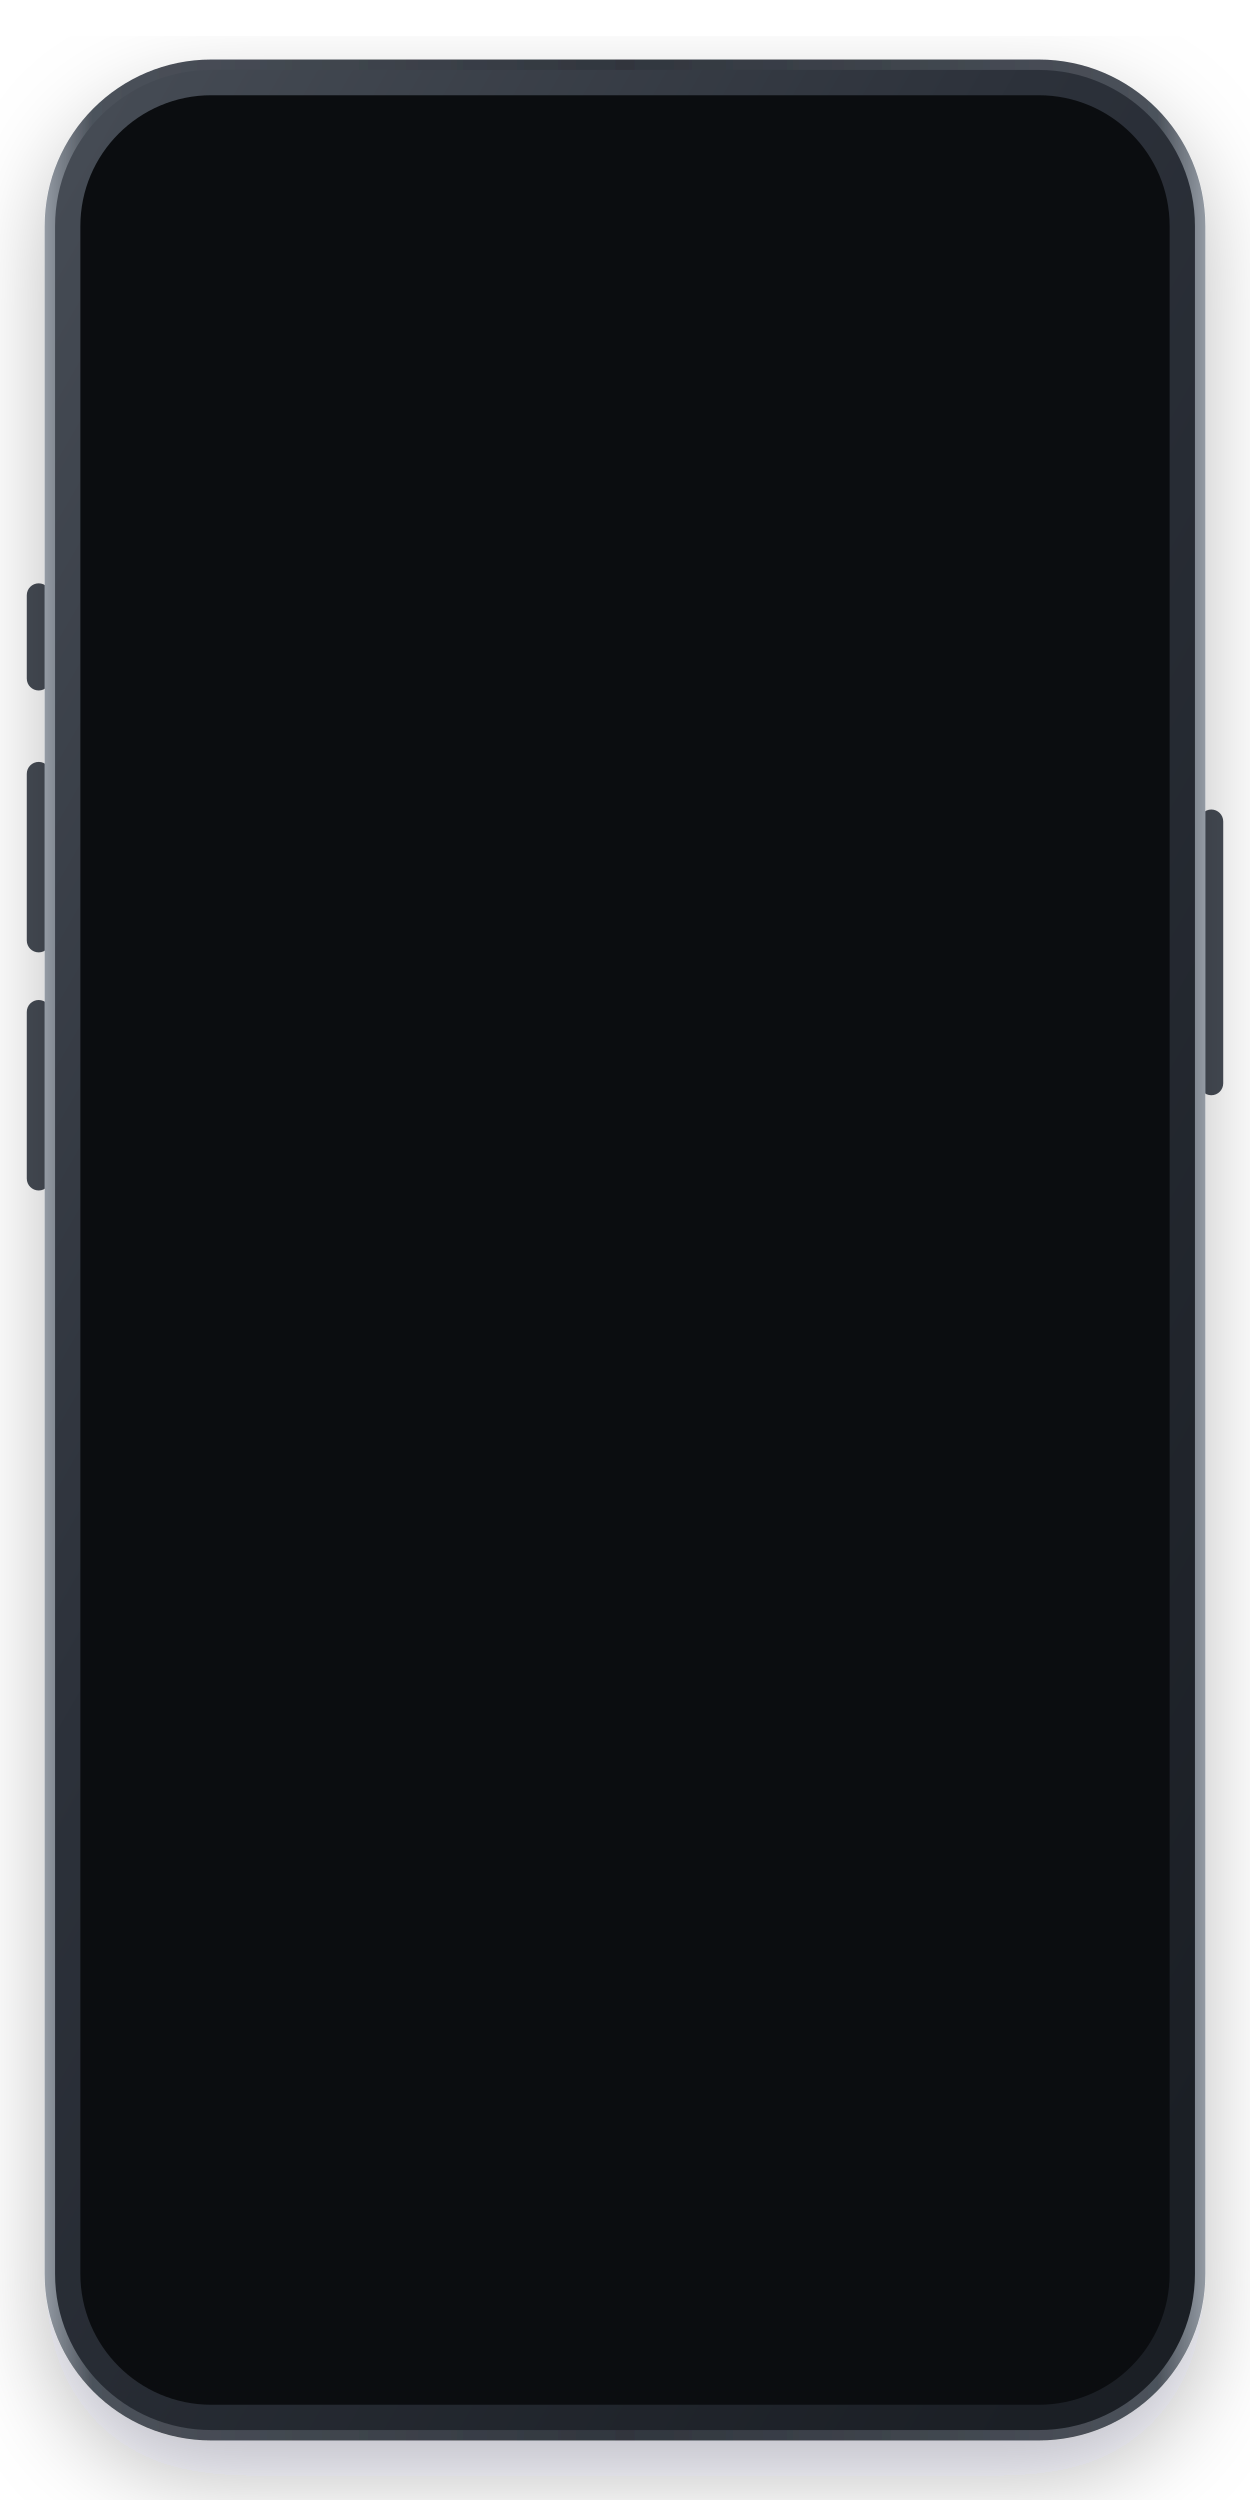
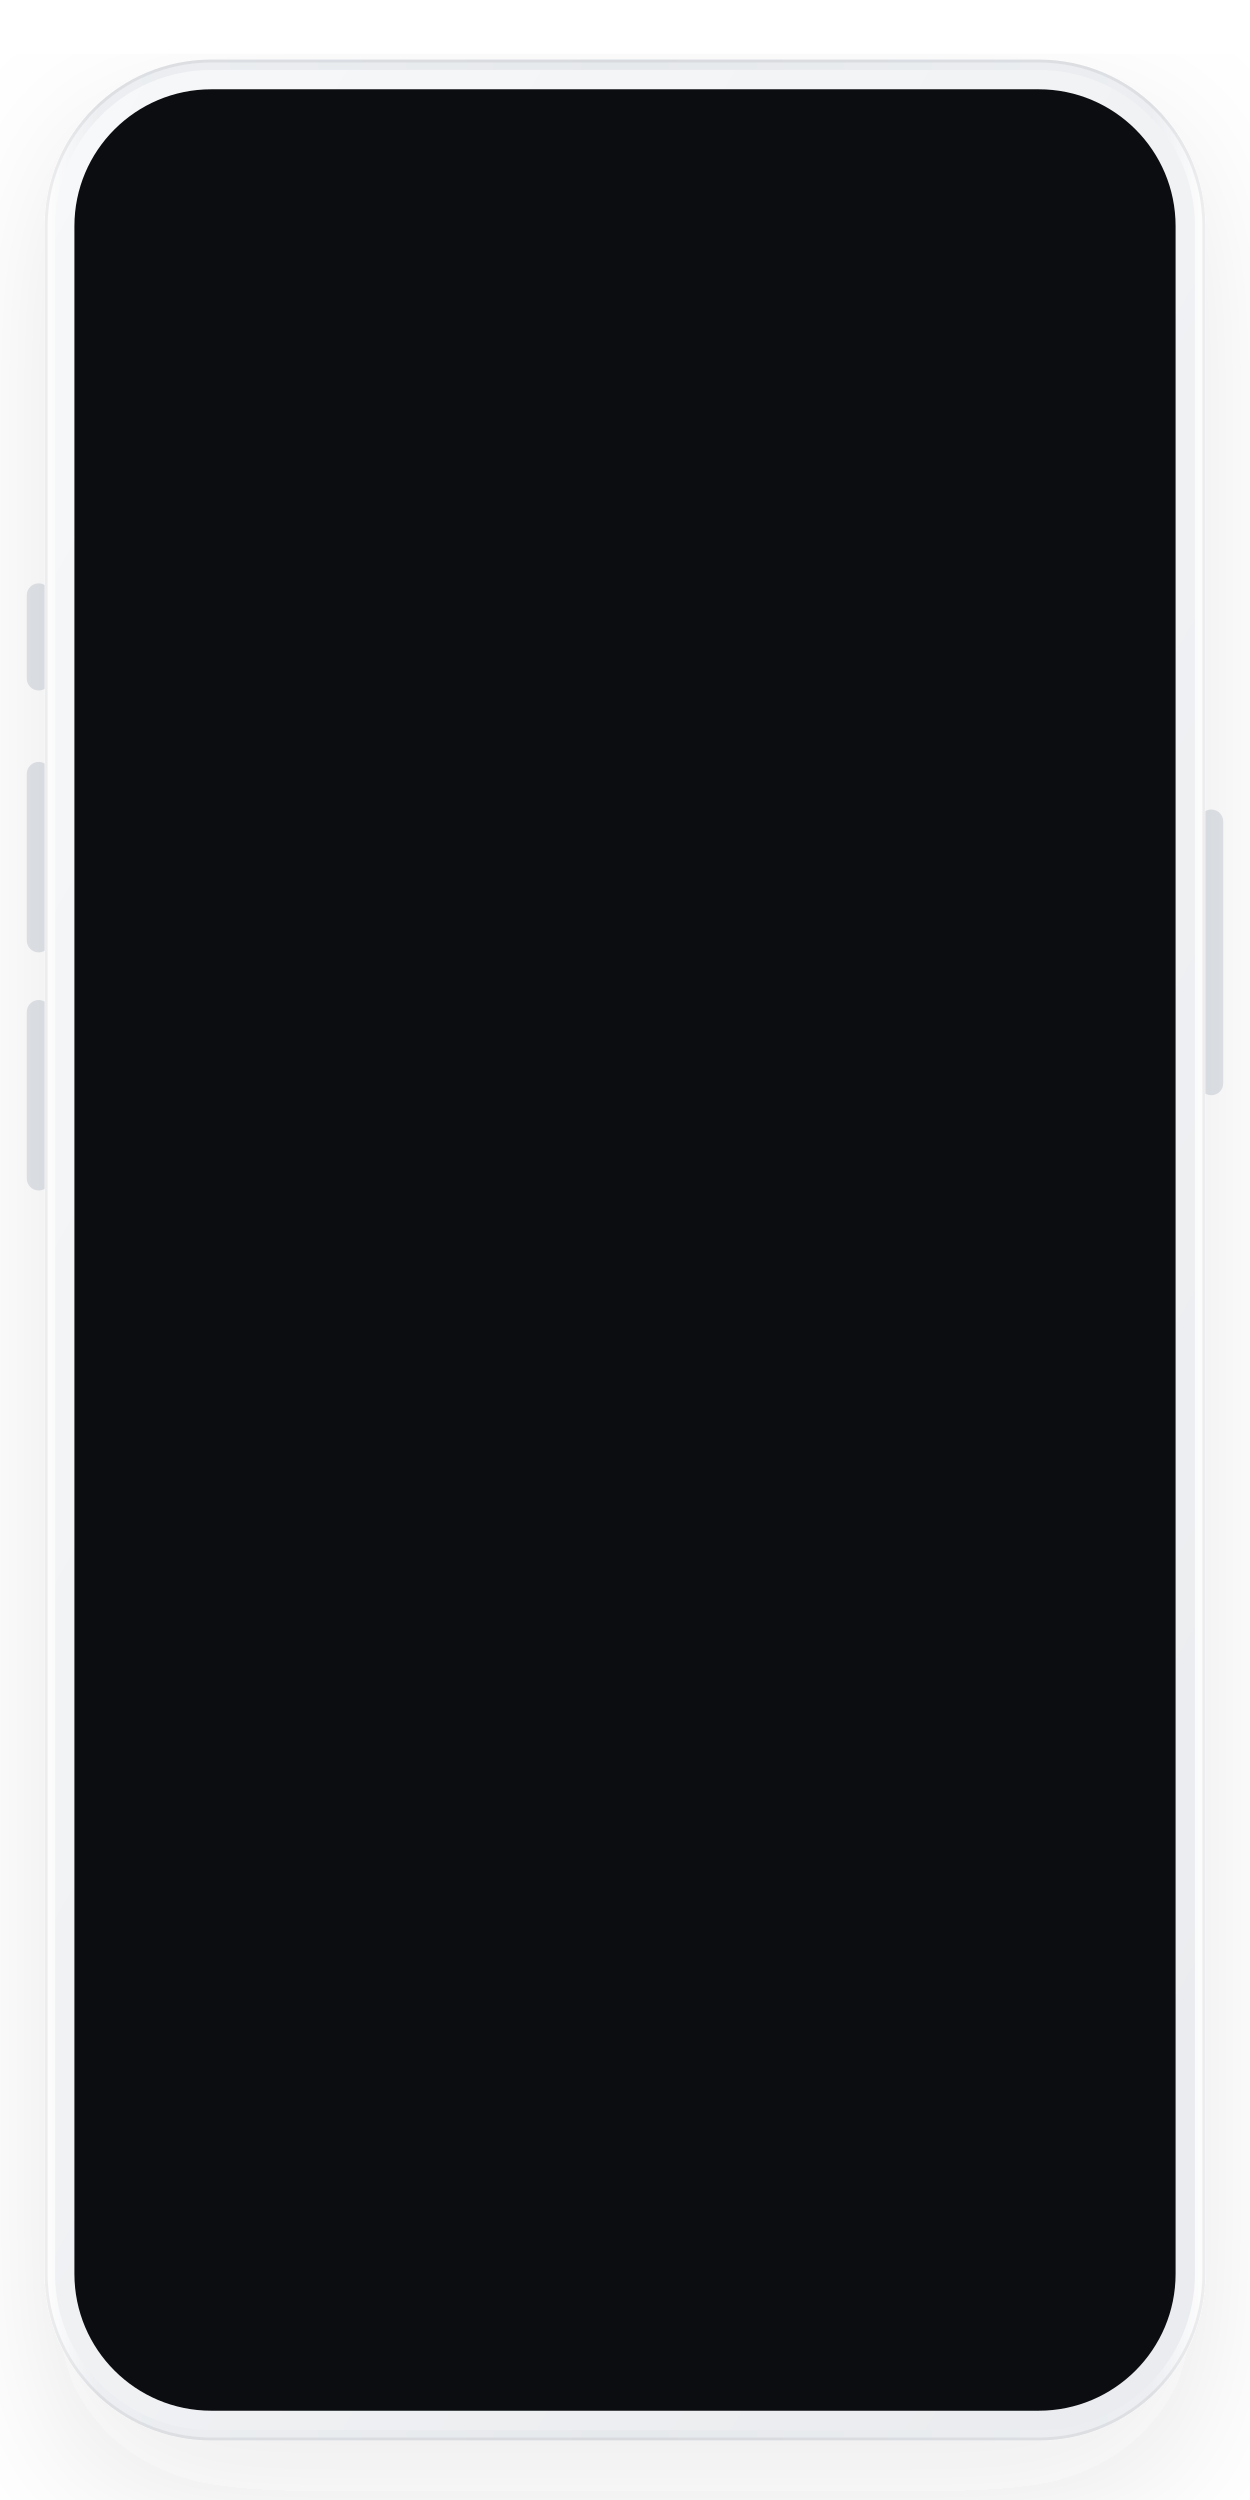
<svg xmlns="http://www.w3.org/2000/svg" viewBox="0 0 420 840" width="420" height="840" aria-hidden="true" focusable="false">
  <defs>
    <linearGradient id="bk-phone-rim" x1="0" y1="0" x2="1" y2="0">
-       <stop offset="0" stop-color="#9aa1aa" />
-       <stop offset=".045" stop-color="#4c525b" />
-       <stop offset=".5" stop-color="#31363e" />
-       <stop offset=".955" stop-color="#4c525b" />
-       <stop offset="1" stop-color="#9aa1aa" />
+       <stop offset="0" stop-color="#ffffff" />
+       <stop offset=".05" stop-color="#eceef1" />
+       <stop offset=".5" stop-color="#e6e9ec" />
+       <stop offset=".95" stop-color="#eceef1" />
+       <stop offset="1" stop-color="#ffffff" />
    </linearGradient>
    <linearGradient id="bk-phone-body" x1="0" y1="0" x2=".85" y2="1">
-       <stop offset="0" stop-color="#474d56" />
-       <stop offset=".42" stop-color="#2c313a" />
-       <stop offset="1" stop-color="#1b1f25" />
+       <stop offset="0" stop-color="#f7f8f9" />
+       <stop offset=".5" stop-color="#f1f2f4" />
+       <stop offset="1" stop-color="#eaecef" />
    </linearGradient>
-     <filter id="bk-phone-shadow" x="-25%" y="-12%" width="150%" height="130%">
-       <feDropShadow dx="0" dy="12" stdDeviation="15" flood-color="#0d1015" flood-opacity=".26" />
+     <filter id="bk-phone-shadow" x="-30%" y="-15%" width="160%" height="140%">
+       <feDropShadow dx="0" dy="18" stdDeviation="26" flood-color="#2b3138" flood-opacity=".10" />
    </filter>
  </defs>
-   <g fill="#464c55">
+   <g fill="#e2e5e9">
    <rect x="9" y="196" width="8" height="36" rx="4" />
    <rect x="9" y="256" width="8" height="64" rx="4" />
    <rect x="9" y="336" width="8" height="64" rx="4" />
    <rect x="403" y="272" width="8" height="96" rx="4" />
  </g>
  <rect x="15" y="20" width="390" height="800" rx="56" fill="url(#bk-phone-rim)" filter="url(#bk-phone-shadow)" />
  <rect x="18.5" y="23.5" width="383" height="793" rx="52.5" fill="url(#bk-phone-body)" />
-   <rect x="27" y="32" width="366" height="776" rx="44" fill="#0b0d10" />
+   <rect x="15.5" y="20.5" width="389" height="799" rx="55.5" fill="none" stroke="rgba(20,24,30,.07)" stroke-width="1" />
+   <rect x="25" y="30" width="370" height="780" rx="46" fill="#0b0d10" />
</svg>
